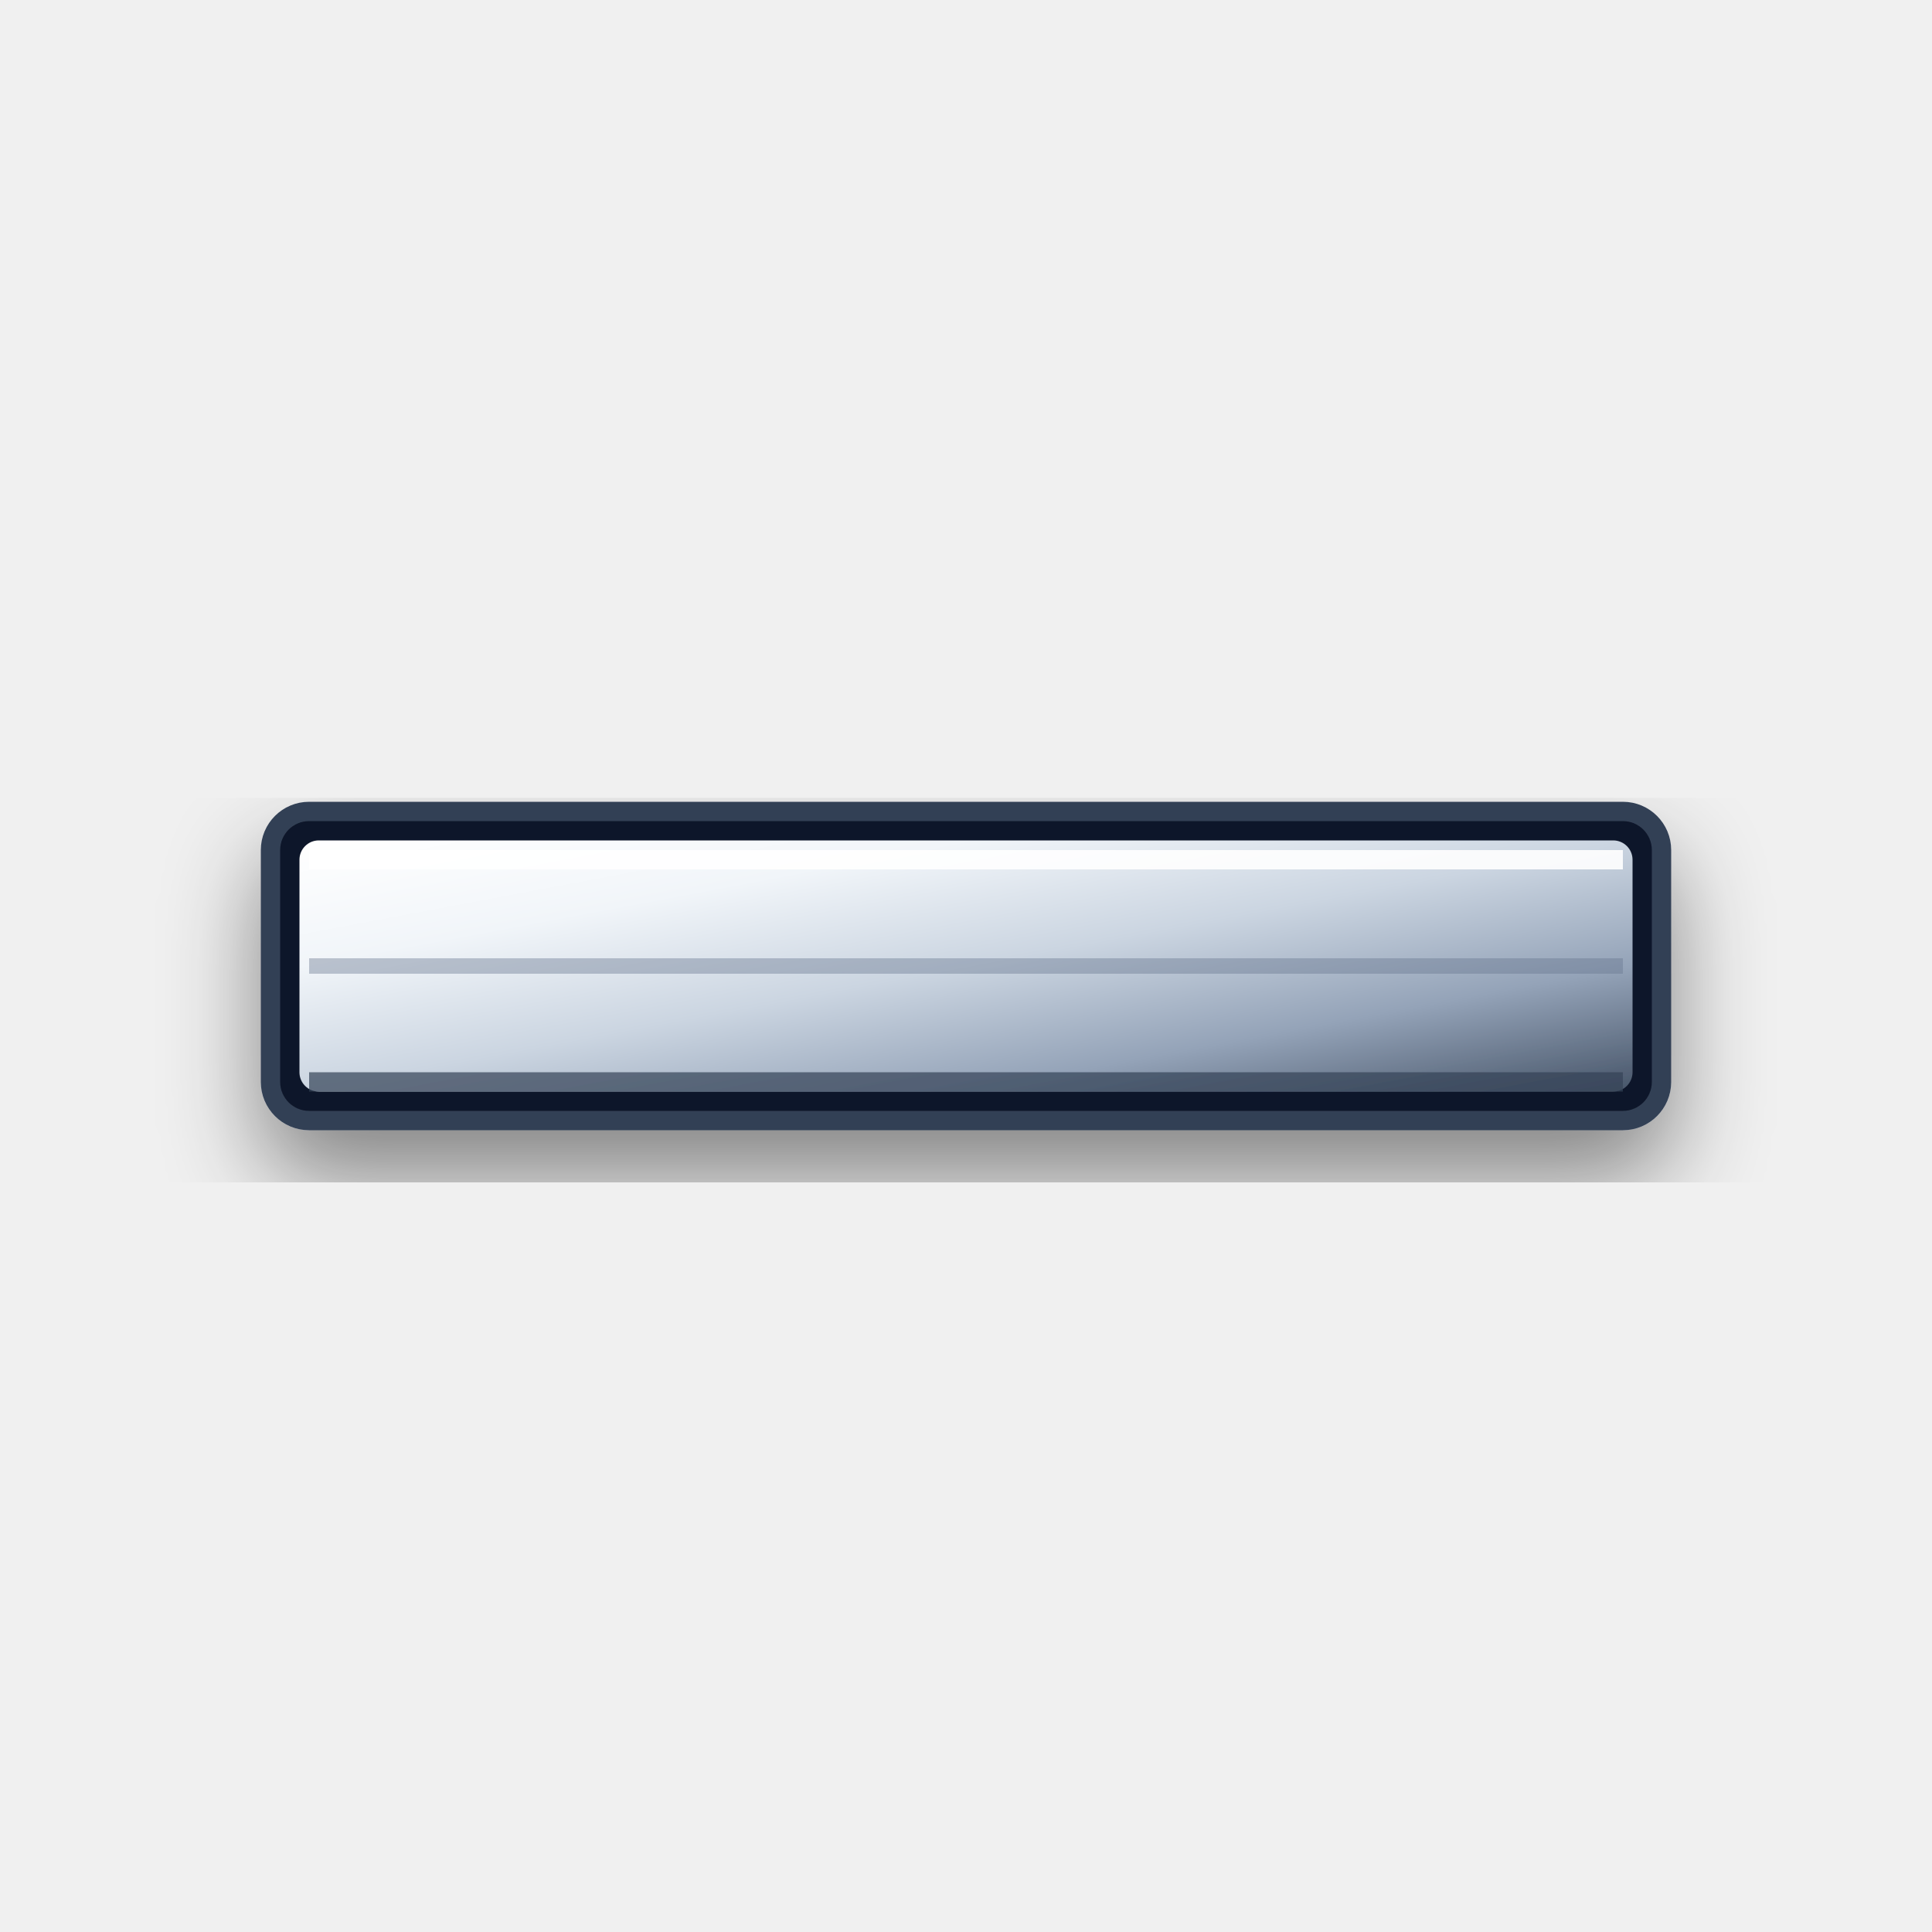
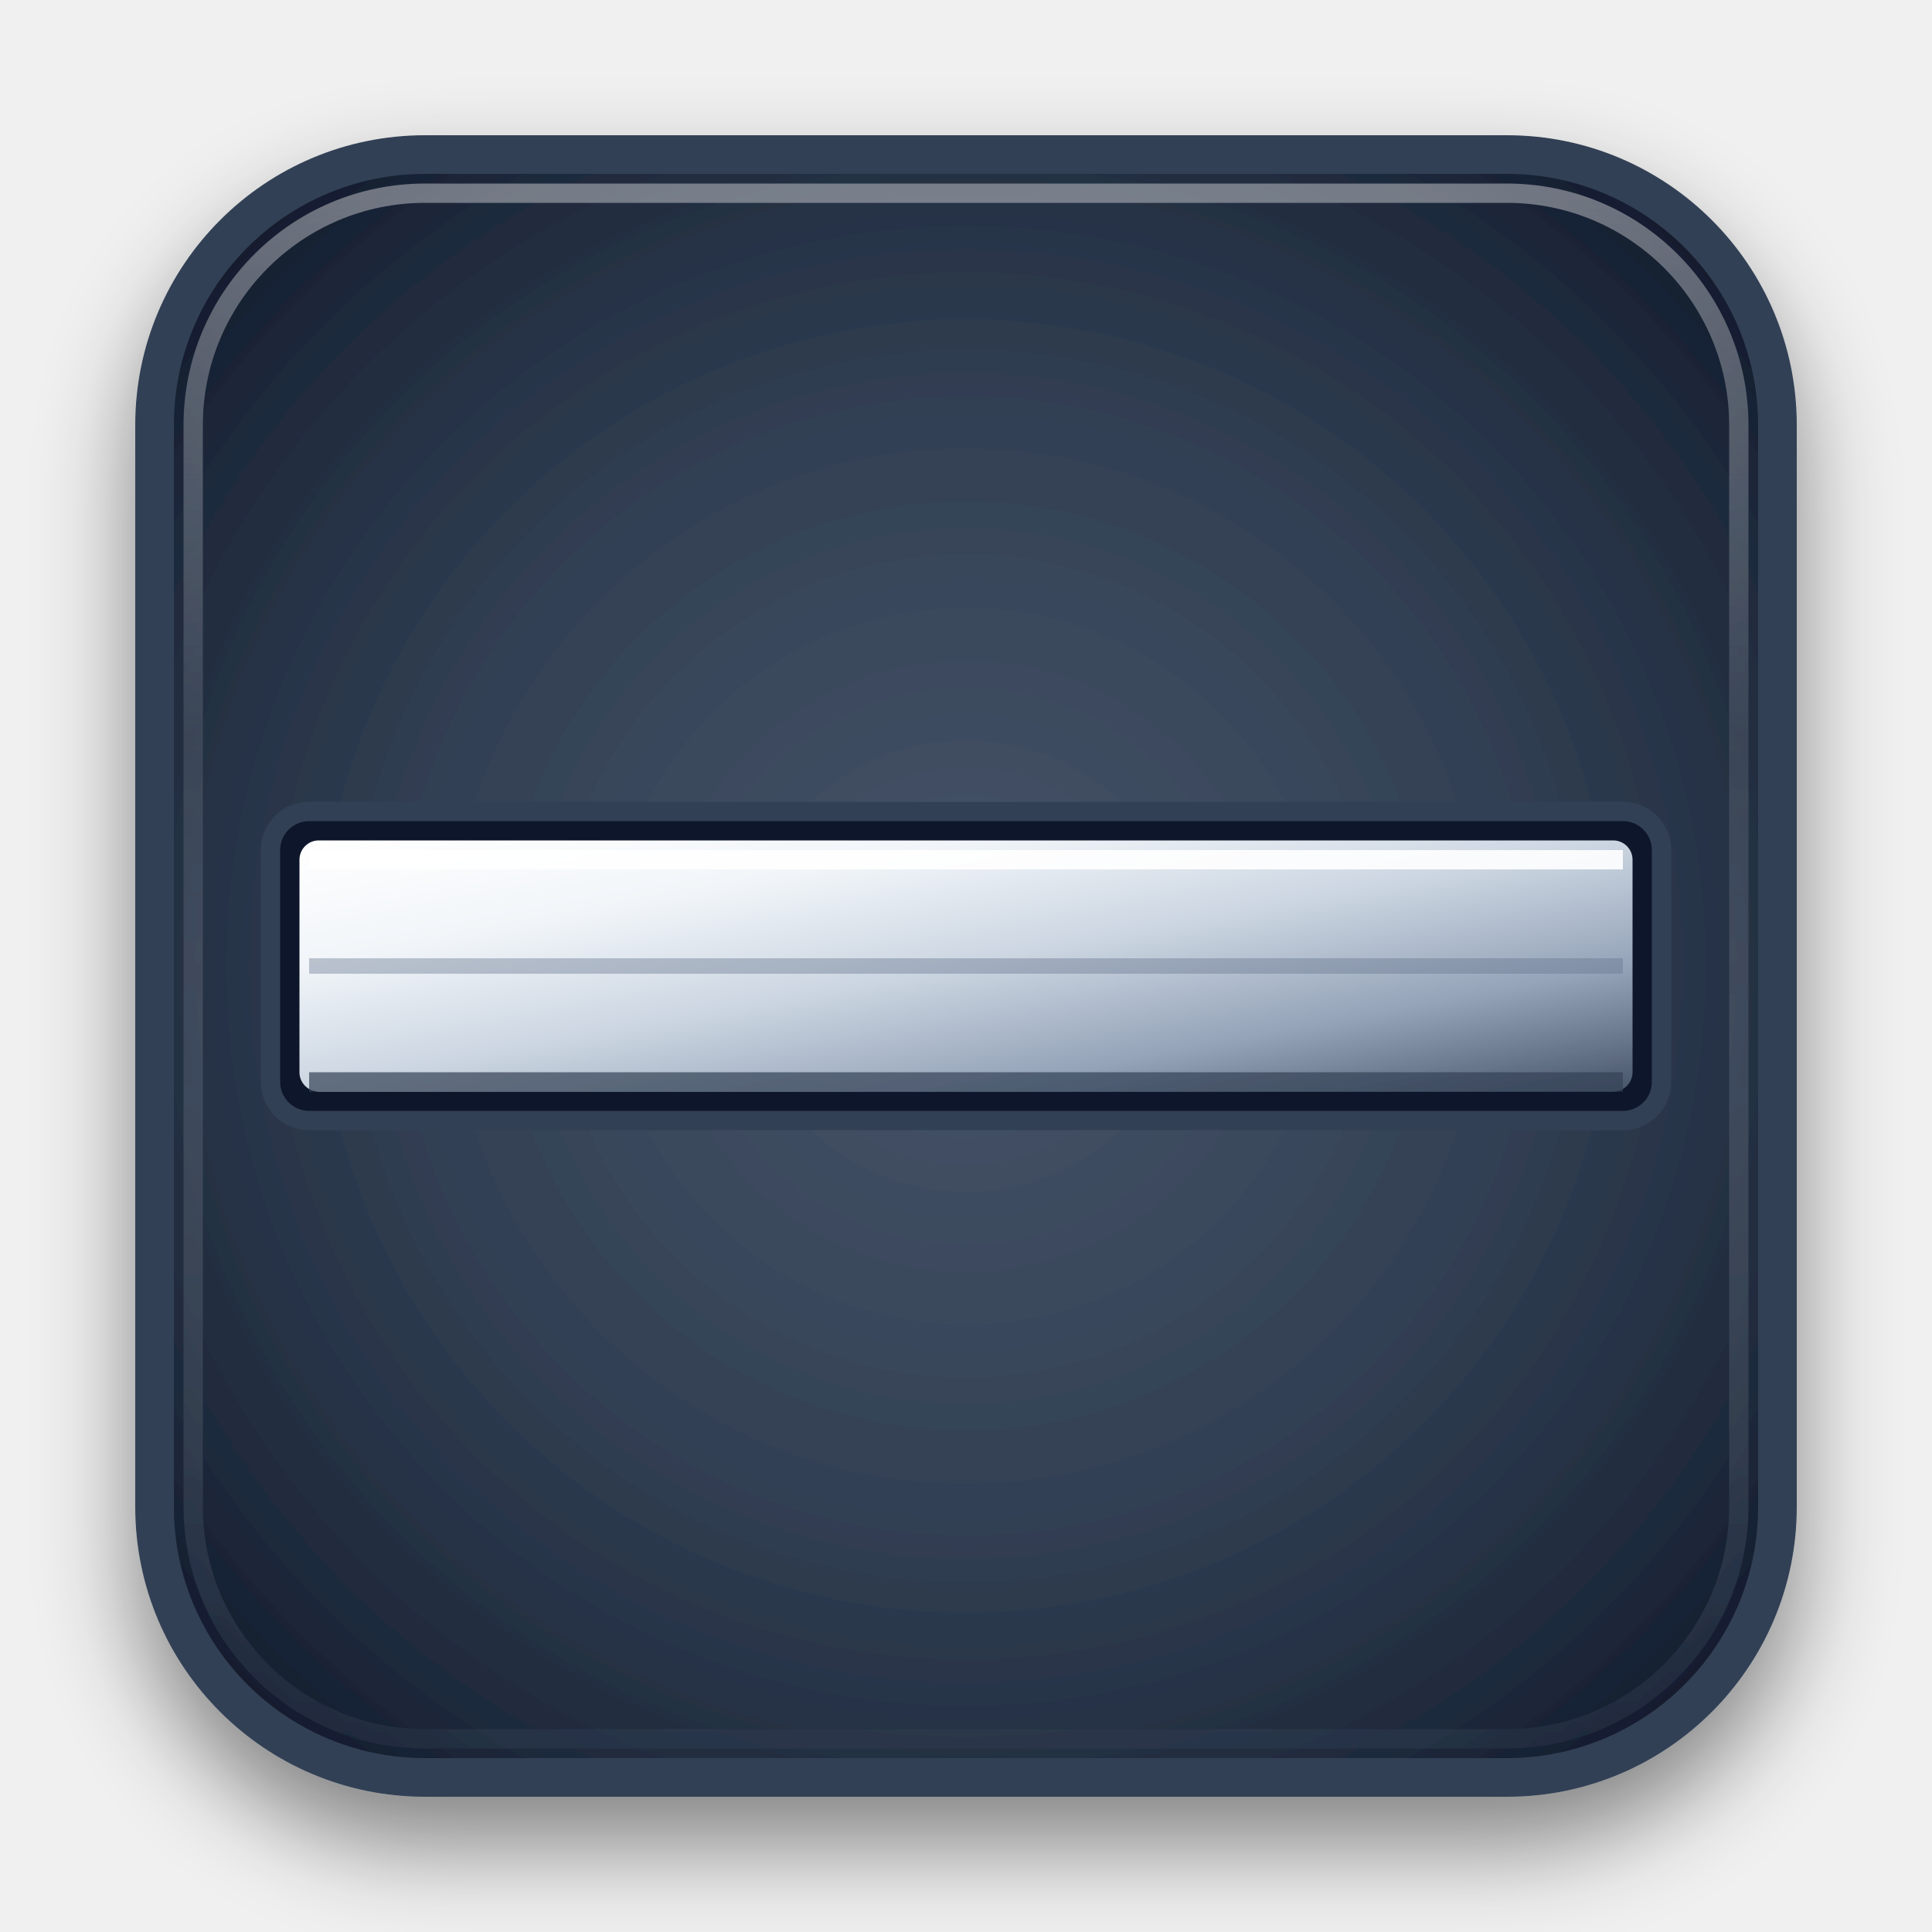
<svg xmlns="http://www.w3.org/2000/svg" viewBox="0 0 100 100" width="100%" height="100%">
  <defs>
    <linearGradient id="silverGrad" x1="0%" y1="0%" x2="100%" y2="100%">
      <stop offset="0%" stop-color="#FFFFFF" />
      <stop offset="25%" stop-color="#F1F5F9" />
      <stop offset="50%" stop-color="#CBD5E1" />
      <stop offset="75%" stop-color="#94A3B8" />
      <stop offset="100%" stop-color="#475569" />
    </linearGradient>
    <linearGradient id="silverBevel" x1="0%" y1="0%" x2="0%" y2="100%">
      <stop offset="0%" stop-color="#FFFFFF" stop-opacity="0.95" />
      <stop offset="35%" stop-color="#E2E8F0" stop-opacity="0.3" />
      <stop offset="100%" stop-color="#334155" stop-opacity="0.85" />
    </linearGradient>
    <linearGradient id="starFacetLight" x1="0%" y1="0%" x2="100%" y2="100%">
      <stop offset="0%" stop-color="#FFFFFF" />
      <stop offset="40%" stop-color="#F8FAFC" />
      <stop offset="100%" stop-color="#CBD5E1" />
    </linearGradient>
    <linearGradient id="starFacetDark" x1="0%" y1="0%" x2="100%" y2="100%">
      <stop offset="0%" stop-color="#94A3B8" />
      <stop offset="60%" stop-color="#64748B" />
      <stop offset="100%" stop-color="#334155" />
    </linearGradient>
    <linearGradient id="goldGrad" x1="0%" y1="0%" x2="100%" y2="100%">
      <stop offset="0%" stop-color="#FFFBEB" />
      <stop offset="20%" stop-color="#FDE047" />
      <stop offset="50%" stop-color="#F59E0B" />
      <stop offset="80%" stop-color="#D97706" />
      <stop offset="100%" stop-color="#78350F" />
    </linearGradient>
    <linearGradient id="goldBevel" x1="0%" y1="0%" x2="0%" y2="100%">
      <stop offset="0%" stop-color="#FEF9C3" stop-opacity="0.95" />
      <stop offset="50%" stop-color="#F59E0B" stop-opacity="0.35" />
      <stop offset="100%" stop-color="#92400E" stop-opacity="0.9" />
    </linearGradient>
    <linearGradient id="goldStarFacetLight" x1="0%" y1="0%" x2="100%" y2="100%">
      <stop offset="0%" stop-color="#FEF9C3" />
      <stop offset="40%" stop-color="#FDE047" />
      <stop offset="100%" stop-color="#F59E0B" />
    </linearGradient>
    <linearGradient id="goldStarFacetDark" x1="0%" y1="0%" x2="100%" y2="100%">
      <stop offset="0%" stop-color="#D97706" />
      <stop offset="60%" stop-color="#B45309" />
      <stop offset="100%" stop-color="#78350F" />
    </linearGradient>
    <linearGradient id="diamondCyan" x1="0%" y1="0%" x2="100%" y2="100%">
      <stop offset="0%" stop-color="#F0F9FF" />
      <stop offset="25%" stop-color="#7DD3FC" />
      <stop offset="50%" stop-color="#0284C7" />
      <stop offset="85%" stop-color="#0369A1" />
      <stop offset="100%" stop-color="#0C4A6E" />
    </linearGradient>
    <linearGradient id="diamondGold" x1="0%" y1="0%" x2="100%" y2="100%">
      <stop offset="0%" stop-color="#FFFBEB" />
      <stop offset="25%" stop-color="#FDE047" />
      <stop offset="50%" stop-color="#F59E0B" />
      <stop offset="80%" stop-color="#D97706" />
      <stop offset="100%" stop-color="#78350F" />
    </linearGradient>
    <linearGradient id="facetTop" x1="0%" y1="0%" x2="0%" y2="100%">
      <stop offset="0%" stop-color="#FFFFFF" stop-opacity="0.9" />
      <stop offset="100%" stop-color="#38BDF8" stop-opacity="0.2" />
    </linearGradient>
    <linearGradient id="facetBottom" x1="0%" y1="0%" x2="0%" y2="100%">
      <stop offset="0%" stop-color="#0284C7" stop-opacity="0.3" />
      <stop offset="100%" stop-color="#082F49" stop-opacity="0.85" />
    </linearGradient>
    <linearGradient id="facetGoldTop" x1="0%" y1="0%" x2="0%" y2="100%">
      <stop offset="0%" stop-color="#FFFFFF" stop-opacity="0.95" />
      <stop offset="100%" stop-color="#FDE047" stop-opacity="0.25" />
    </linearGradient>
    <linearGradient id="facetGoldBottom" x1="0%" y1="0%" x2="0%" y2="100%">
      <stop offset="0%" stop-color="#B45309" stop-opacity="0.35" />
      <stop offset="100%" stop-color="#451A03" stop-opacity="0.9" />
    </linearGradient>
    <radialGradient id="plateCrimson" cx="50%" cy="50%" r="65%">
      <stop offset="0%" stop-color="#6B1D22" />
      <stop offset="50%" stop-color="#4A1216" />
      <stop offset="85%" stop-color="#2D0A0C" />
      <stop offset="100%" stop-color="#1A0406" />
    </radialGradient>
    <filter id="badgeShadow" x="-20%" y="-20%" width="140%" height="140%">
      <feDropShadow dx="0" dy="2.5" stdDeviation="2.5" flood-color="#000000" flood-opacity="0.45" />
    </filter>
    <filter id="goldGlow" x="-30%" y="-30%" width="160%" height="160%">
      <feDropShadow dx="0" dy="1" stdDeviation="3.5" flood-color="#F59E0B" flood-opacity="0.5" />
    </filter>
+     <radialGradient id="plateGrey" cx="50%" cy="50%" r="65%">
+       <stop offset="0%" stop-color="#475569" />
+       <stop offset="50%" stop-color="#334155" />
+       <stop offset="85%" stop-color="#1E293B" />
+       <stop offset="100%" stop-color="#0F172A" />
+     </radialGradient>
+     <radialGradient id="plateLeather" cx="50%" cy="50%" r="65%">
+       <stop offset="0%" stop-color="#854D0E" />
+       <stop offset="45%" stop-color="#713F12" />
+       <stop offset="85%" stop-color="#451A03" />
+       <stop offset="100%" stop-color="#260E02" />
+     </radialGradient>
+     <radialGradient id="plateBlue" cx="50%" cy="50%" r="65%">
+       <stop offset="0%" stop-color="#0284C7" />
+       <stop offset="45%" stop-color="#0369A1" />
+       <stop offset="85%" stop-color="#0C4A6E" />
+       <stop offset="100%" stop-color="#082F49" />
+     </radialGradient>
+     <radialGradient id="plateGreen" cx="50%" cy="50%" r="65%">
+       <stop offset="0%" stop-color="#16A34A" />
+       <stop offset="45%" stop-color="#15803D" />
+       <stop offset="85%" stop-color="#14532D" />
+       <stop offset="100%" stop-color="#052E16" />
+     </radialGradient>
+     <radialGradient id="plateCrimson" cx="50%" cy="50%" r="65%">
+       <stop offset="0%" stop-color="#6B1D22" />
+       <stop offset="50%" stop-color="#4A1216" />
+       <stop offset="85%" stop-color="#2D0A0C" />
+       <stop offset="100%" stop-color="#1A0406" />
+     </radialGradient>
+     <radialGradient id="plateBlack" cx="50%" cy="50%" r="65%">
+       <stop offset="0%" stop-color="#181A22" />
+       <stop offset="50%" stop-color="#0D0E14" />
+       <stop offset="85%" stop-color="#05060A" />
+       <stop offset="100%" stop-color="#000000" />
+     </radialGradient>
+     <linearGradient id="diamondSilver" x1="0%" y1="0%" x2="100%" y2="100%">
+       <stop offset="0%" stop-color="#FFFFFF" />
+       <stop offset="25%" stop-color="#F1F5F9" />
+       <stop offset="50%" stop-color="#CBD5E1" />
+       <stop offset="75%" stop-color="#94A3B8" />
+       <stop offset="100%" stop-color="#475569" />
+     </linearGradient>
+     <linearGradient id="facetSilverTop" x1="0%" y1="0%" x2="0%" y2="100%">
+       <stop offset="0%" stop-color="#FFFFFF" stop-opacity="0.95" />
+       <stop offset="100%" stop-color="#CBD5E1" stop-opacity="0.3" />
+     </linearGradient>
+     <linearGradient id="facetSilverBottom" x1="0%" y1="0%" x2="0%" y2="100%">
+       <stop offset="0%" stop-color="#94A3B8" stop-opacity="0.4" />
+       <stop offset="100%" stop-color="#334155" stop-opacity="0.85" />
+     </linearGradient>
  </defs>
  <g filter="url(#badgeShadow)">
+     <rect x="8" y="8" width="84" height="84" rx="14" fill="url(#plateGrey)" stroke="#334155" stroke-width="2" />
+     <rect x="10" y="10" width="80" height="80" rx="12" fill="none" stroke="url(#silverBevel)" stroke-width="1" opacity="0.4" />
    <rect x="14" y="42" width="72" height="16" rx="2" fill="#0F172A" stroke="#334155" stroke-width="1" />
    <rect x="15.5" y="43.5" width="69" height="13" rx="1" fill="url(#silverGrad)" />
    <line x1="16" y1="44.5" x2="84" y2="44.5" stroke="#FFFFFF" stroke-width="1" opacity="0.9" />
    <line x1="16" y1="50" x2="84" y2="50" stroke="#64748B" stroke-width="0.8" opacity="0.4" />
    <line x1="16" y1="56" x2="84" y2="56" stroke="#334155" stroke-width="1" opacity="0.7" />
  </g>
</svg>
